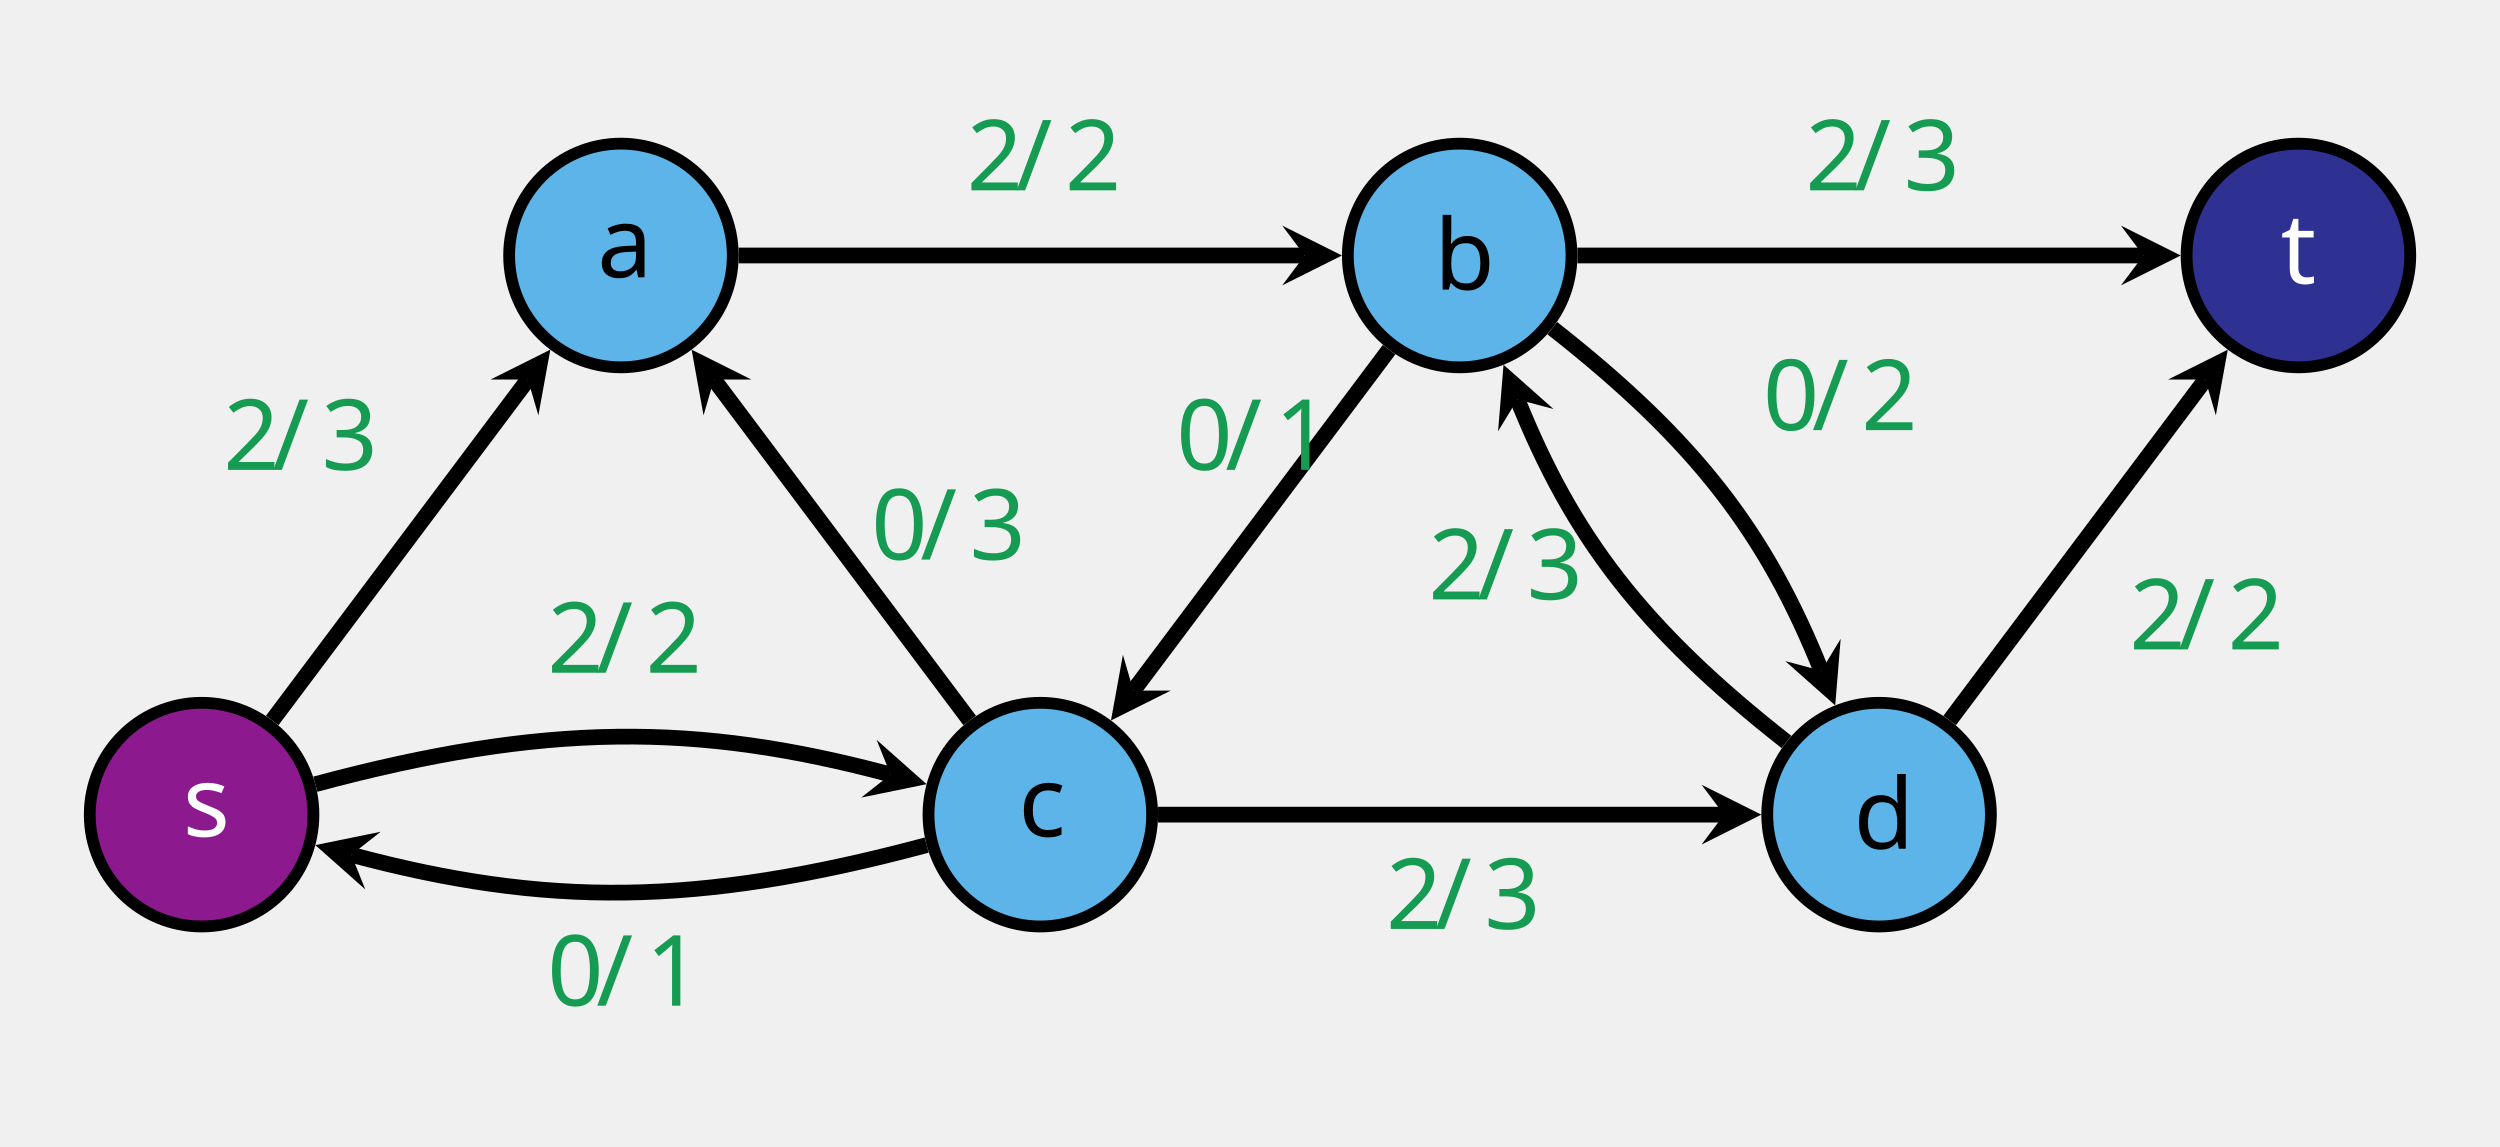
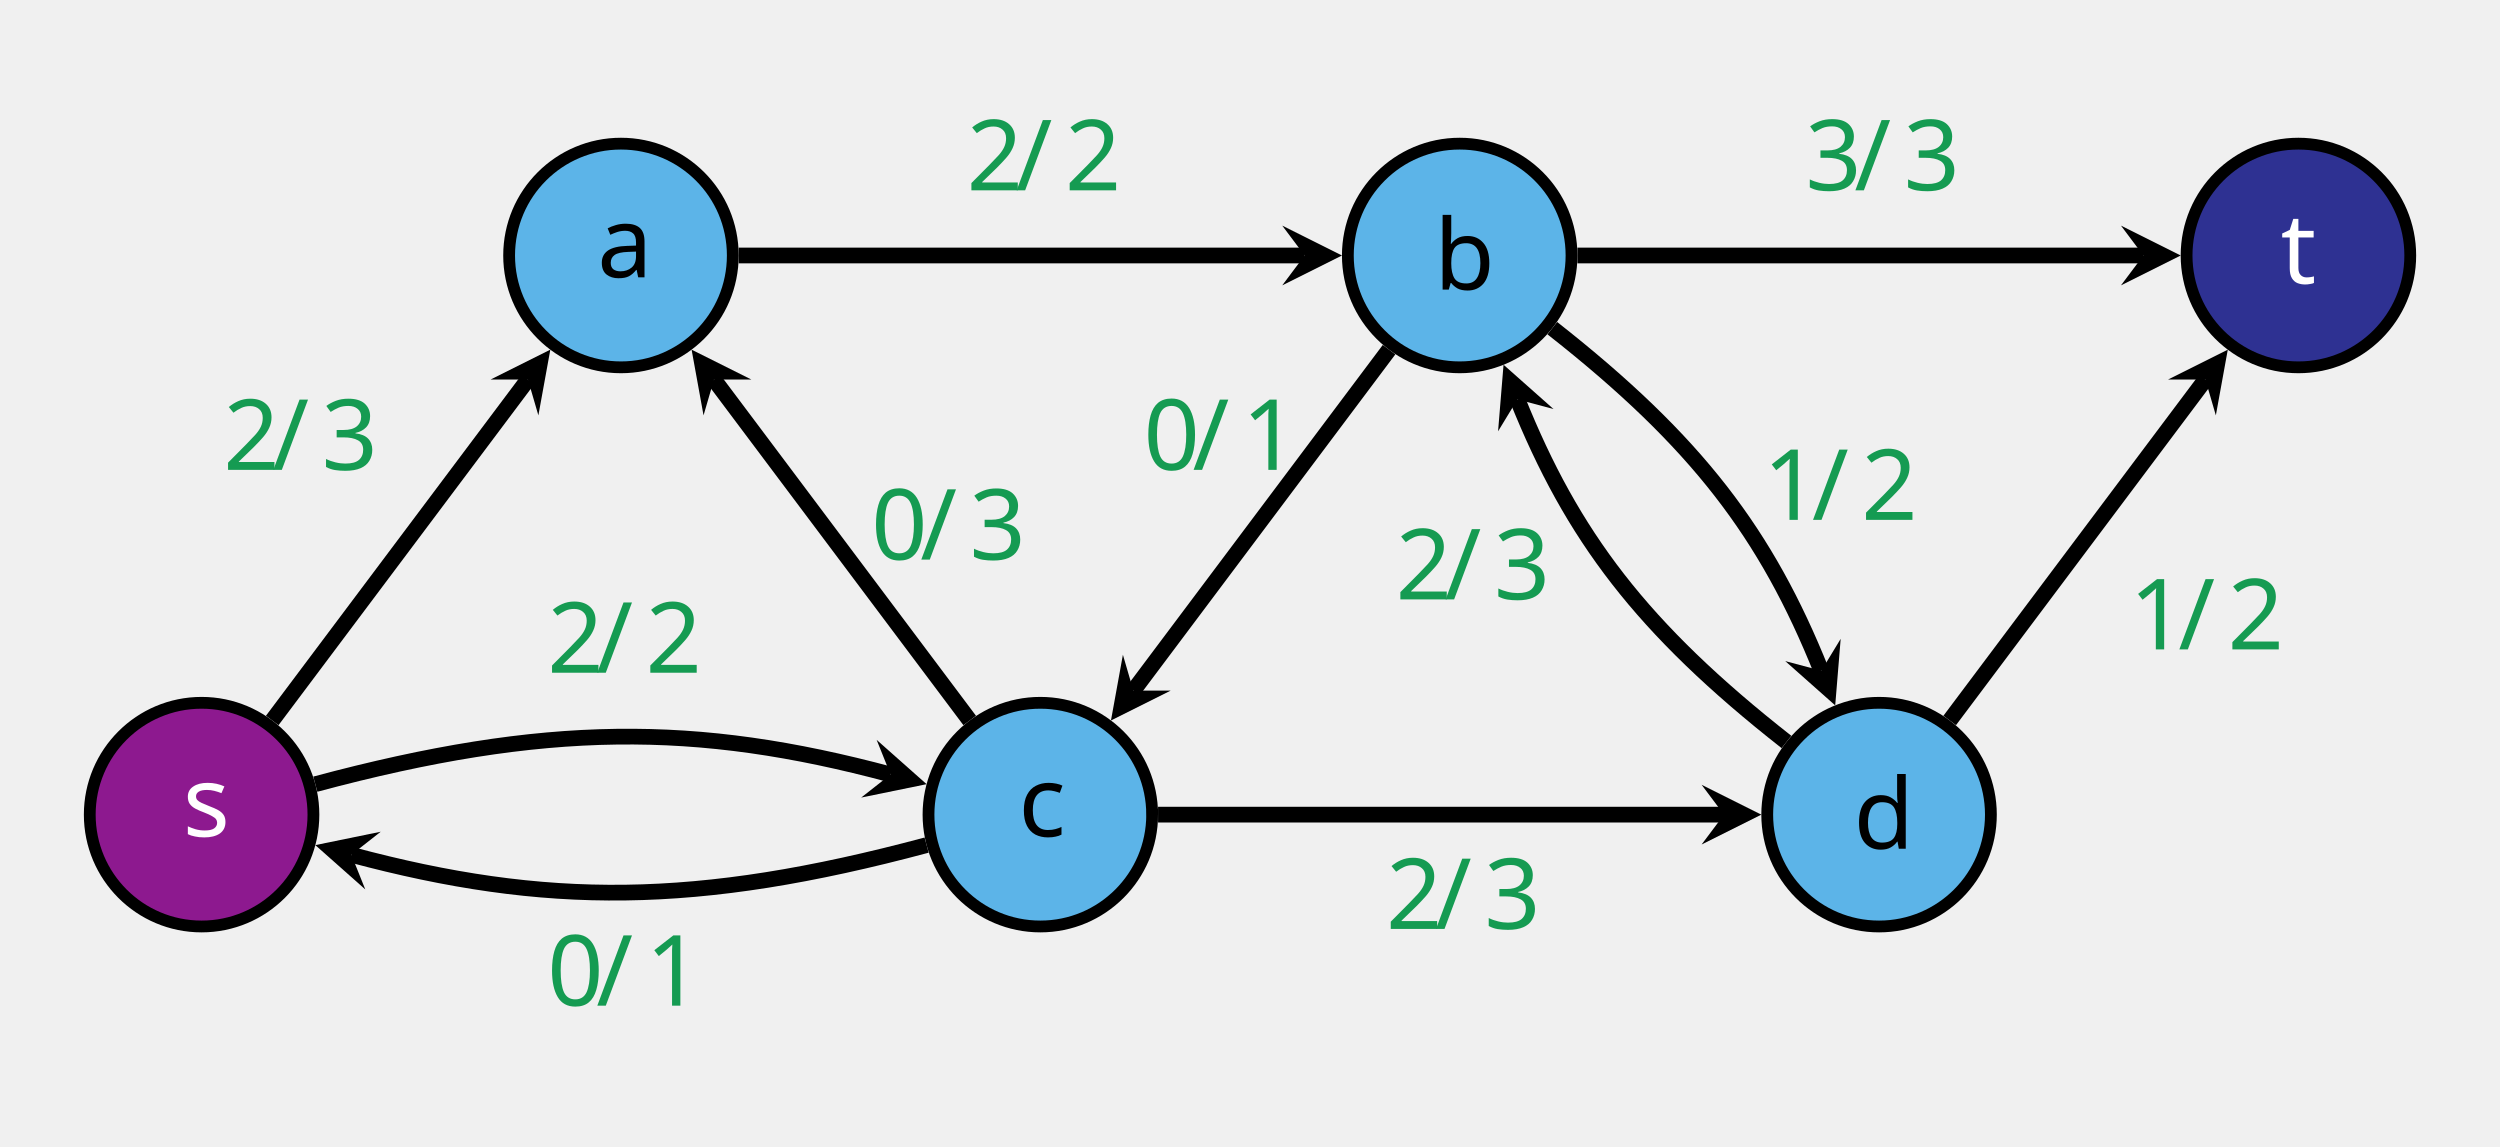
<svg xmlns="http://www.w3.org/2000/svg" version="1.1" id="svg2" width="337.972" height="155.044" viewBox="0 0 337.972 155.044">
  <defs id="defs6" />
  <g id="g8" transform="matrix(1.333333,0,0,-1.333333,0,155.044)">
    <g id="g10" transform="translate(20.44,33.685)">
      <g id="g12">
        <g id="g14">
          <g id="g16">
            <g id="g18">
              <path d="m 53.859,56.694 c 0,6.262 -5.076,11.339 -11.339,11.339 -6.262,0 -11.339,-5.076 -11.339,-11.339 0,-6.262 5.076,-11.339 11.339,-11.339 6.262,0 11.339,5.076 11.339,11.339 z" style="fill:#5cb4e8;fill-opacity:1;fill-rule:nonzero;stroke:#000000;stroke-width:1.196;stroke-linecap:butt;stroke-linejoin:miter;stroke-miterlimit:10;stroke-dasharray:none;stroke-opacity:1" id="path20" />
            </g>
            <g id="g22" transform="translate(40.126,54.479)">
              <g id="g24">
                <g id="g26" transform="translate(-60.566,-88.164)">
                  <text xml:space="preserve" transform="matrix(1,0,0,-1,60.566,88.164)" style="font-variant:normal;font-weight:normal;font-size:9.963px;font-family:CMSS10;-inkscape-font-specification:CMSS10;writing-mode:lr-tb;fill:#000000;fill-opacity:1;fill-rule:nonzero;stroke:none" id="text30">
                    <tspan x="0" y="0" id="tspan28">a</tspan>
                  </text>
                  <g id="g32" transform="translate(60.566,88.164)" />
                </g>
              </g>
              <g id="g34" transform="translate(-40.126,-54.479)" />
            </g>
          </g>
          <g id="g36">
            <g id="g38">
              <path d="m 138.899,56.694 c 0,6.262 -5.076,11.339 -11.339,11.339 -6.262,0 -11.339,-5.076 -11.339,-11.339 0,-6.262 5.076,-11.339 11.339,-11.339 6.262,0 11.339,5.076 11.339,11.339 z" style="fill:#5cb4e8;fill-opacity:1;fill-rule:nonzero;stroke:#000000;stroke-width:1.196;stroke-linecap:butt;stroke-linejoin:miter;stroke-miterlimit:10;stroke-dasharray:none;stroke-opacity:1" id="path40" />
            </g>
            <g id="g42" transform="translate(124.986,53.234)">
              <g id="g44">
                <g id="g46" transform="translate(-145.426,-86.919)">
                  <text xml:space="preserve" transform="matrix(1,0,0,-1,145.426,86.919)" style="font-variant:normal;font-weight:normal;font-size:9.963px;font-family:CMSS10;-inkscape-font-specification:CMSS10;writing-mode:lr-tb;fill:#000000;fill-opacity:1;fill-rule:nonzero;stroke:none" id="text50">
                    <tspan x="0" y="0" id="tspan48">b</tspan>
                  </text>
                  <g id="g52" transform="translate(145.426,86.919)" />
                </g>
              </g>
              <g id="g54" transform="translate(-124.986,-53.234)" />
            </g>
          </g>
          <g id="g56">
            <g id="g58">
              <path d="m 223.94,56.694 c 0,6.262 -5.076,11.339 -11.339,11.339 -6.262,0 -11.339,-5.076 -11.339,-11.339 0,-6.262 5.076,-11.339 11.339,-11.339 6.262,0 11.339,5.076 11.339,11.339 z" style="fill:#2e3192;fill-opacity:1;fill-rule:nonzero;stroke:#000000;stroke-width:1.196;stroke-linecap:butt;stroke-linejoin:miter;stroke-miterlimit:10;stroke-dasharray:none;stroke-opacity:1" id="path60" />
            </g>
            <g id="g62" transform="translate(210.8,53.847)">
              <g id="g64">
                <g id="g66" transform="translate(-231.24,-87.532)">
                  <text xml:space="preserve" transform="matrix(1,0,0,-1,231.24,87.532)" style="font-variant:normal;font-weight:normal;font-size:9.963px;font-family:CMSS10;-inkscape-font-specification:CMSS10;writing-mode:lr-tb;fill:#ffffff;fill-opacity:1;fill-rule:nonzero;stroke:none" id="text70">
                    <tspan x="0" y="0" id="tspan68">t</tspan>
                  </text>
                  <g id="g72" transform="translate(231.24,87.532)" />
                </g>
              </g>
              <g id="g74" transform="translate(-210.8,-53.847)" />
            </g>
          </g>
          <g id="g76">
            <g id="g78">
              <path d="M 11.339,0 C 11.339,6.262 6.262,11.339 0,11.339 -6.262,11.339 -11.339,6.262 -11.339,0 c 0,-6.262 5.076,-11.339 11.339,-11.339 6.262,0 11.339,5.076 11.339,11.339 z" style="fill:#8d198f;fill-opacity:1;fill-rule:nonzero;stroke:#000000;stroke-width:1.196;stroke-linecap:butt;stroke-linejoin:miter;stroke-miterlimit:10;stroke-dasharray:none;stroke-opacity:1" id="path80" />
            </g>
            <g id="g82" transform="translate(-1.909,-2.214)">
              <g id="g84">
                <g id="g86" transform="translate(-18.531,-31.471)">
                  <text xml:space="preserve" transform="matrix(1,0,0,-1,18.531,31.471)" style="font-variant:normal;font-weight:normal;font-size:9.963px;font-family:CMSS10;-inkscape-font-specification:CMSS10;writing-mode:lr-tb;fill:#ffffff;fill-opacity:1;fill-rule:nonzero;stroke:none" id="text90">
                    <tspan x="0" y="0" id="tspan88">s</tspan>
                  </text>
                  <g id="g92" transform="translate(18.531,31.471)" />
                </g>
              </g>
              <g id="g94" transform="translate(1.909,2.214)" />
            </g>
          </g>
          <g id="g96">
            <g id="g98">
              <path d="m 96.379,0 c 0,6.262 -5.076,11.339 -11.339,11.339 C 78.778,11.339 73.702,6.262 73.702,0 c 0,-6.262 5.076,-11.339 11.339,-11.339 6.262,0 11.339,5.076 11.339,11.339 z" style="fill:#5cb4e8;fill-opacity:1;fill-rule:nonzero;stroke:#000000;stroke-width:1.196;stroke-linecap:butt;stroke-linejoin:miter;stroke-miterlimit:10;stroke-dasharray:none;stroke-opacity:1" id="path100" />
            </g>
            <g id="g102" transform="translate(82.826,-2.214)">
              <g id="g104">
                <g id="g106" transform="translate(-103.266,-31.471)">
                  <text xml:space="preserve" transform="matrix(1,0,0,-1,103.266,31.471)" style="font-variant:normal;font-weight:normal;font-size:9.963px;font-family:CMSS10;-inkscape-font-specification:CMSS10;writing-mode:lr-tb;fill:#000000;fill-opacity:1;fill-rule:nonzero;stroke:none" id="text110">
                    <tspan x="0" y="0" id="tspan108">c</tspan>
                  </text>
                  <g id="g112" transform="translate(103.266,31.471)" />
                </g>
              </g>
              <g id="g114" transform="translate(-82.826,2.214)" />
            </g>
          </g>
          <g id="g116">
            <g id="g118">
              <path d="m 181.42,0 c 0,6.262 -5.076,11.339 -11.339,11.339 -6.262,0 -11.339,-5.076 -11.339,-11.339 0,-6.262 5.076,-11.339 11.339,-11.339 6.262,0 11.339,5.076 11.339,11.339 z" style="fill:#5cb4e8;fill-opacity:1;fill-rule:nonzero;stroke:#000000;stroke-width:1.196;stroke-linecap:butt;stroke-linejoin:miter;stroke-miterlimit:10;stroke-dasharray:none;stroke-opacity:1" id="path120" />
            </g>
            <g id="g122" transform="translate(167.505,-3.459)">
              <g id="g124">
                <g id="g126" transform="translate(-187.945,-30.226)">
                  <text xml:space="preserve" transform="matrix(1,0,0,-1,187.945,30.226)" style="font-variant:normal;font-weight:normal;font-size:9.963px;font-family:CMSS10;-inkscape-font-specification:CMSS10;writing-mode:lr-tb;fill:#000000;fill-opacity:1;fill-rule:nonzero;stroke:none" id="text130">
                    <tspan x="0" y="0" id="tspan128">d</tspan>
                  </text>
                  <g id="g132" transform="translate(187.945,30.226)" />
                </g>
              </g>
              <g id="g134" transform="translate(-167.505,3.459)" />
            </g>
          </g>
          <g id="g136">
            <g id="g138">
              <path d="M 7.162,9.549 33.087,44.116" style="fill:none;stroke:#000000;stroke-width:1.594;stroke-linecap:butt;stroke-linejoin:miter;stroke-miterlimit:10;stroke-dasharray:none;stroke-opacity:1" id="path140" />
              <g id="g142" transform="matrix(0.59999,0.79997,-0.79997,0.59999,33.08698,44.11621)">
                <g id="g144">
                  <path d="M 3.786,0 -2.271,3.029 0,0 -2.271,-3.029" style="fill:#000000;fill-opacity:1;fill-rule:nonzero;stroke:none" id="path146" />
                </g>
              </g>
              <g id="g148">
                <g id="g150" transform="translate(2.199,34.955)">
                  <g id="g152">
                    <g id="g154" transform="translate(-22.639,-68.64)">
                      <text xml:space="preserve" transform="matrix(1,0,0,-1,22.639,68.64)" style="font-variant:normal;font-weight:normal;font-size:9.963px;font-family:CMSS10;-inkscape-font-specification:CMSS10;writing-mode:lr-tb;fill:#159b52;fill-opacity:1;fill-rule:nonzero;stroke:none" id="text162">
                        <tspan x="0" y="0" id="tspan156">2</tspan>
                        <tspan x="4.981" y="0" id="tspan158">/</tspan>
                        <tspan x="9.963" y="0" id="tspan160">3</tspan>
                      </text>
                      <g id="g164" transform="translate(22.639,68.64)" />
                    </g>
                  </g>
                  <g id="g166" transform="translate(-2.199,-34.955)" />
                </g>
              </g>
            </g>
          </g>
          <g id="g168">
            <g id="g170">
              <path d="m 11.53,3.089 c 23.347,6.256 38.634,6.256 58.324,0.98" style="fill:none;stroke:#000000;stroke-width:1.594;stroke-linecap:butt;stroke-linejoin:miter;stroke-miterlimit:10;stroke-dasharray:none;stroke-opacity:1" id="path172" />
              <g id="g174" transform="matrix(0.96593,-0.25879,0.25879,0.96593,69.85382,4.06876)">
                <g id="g176">
                  <path d="M 3.786,0 -2.271,3.029 0,0 -2.271,-3.029" style="fill:#000000;fill-opacity:1;fill-rule:nonzero;stroke:none" id="path178" />
                </g>
              </g>
              <g id="g180">
                <g id="g182" transform="translate(35.048,14.389)">
                  <g id="g184">
                    <g id="g186" transform="translate(-55.488,-48.074)">
                      <text xml:space="preserve" transform="matrix(1,0,0,-1,55.488,48.074)" style="font-variant:normal;font-weight:normal;font-size:9.963px;font-family:CMSS10;-inkscape-font-specification:CMSS10;writing-mode:lr-tb;fill:#159b52;fill-opacity:1;fill-rule:nonzero;stroke:none" id="text194">
                        <tspan x="0" y="0" id="tspan188">2</tspan>
                        <tspan x="4.981" y="0" id="tspan190">/</tspan>
                        <tspan x="9.963" y="0" id="tspan192">2</tspan>
                      </text>
                      <g id="g196" transform="translate(55.488,48.074)" />
                    </g>
                  </g>
                  <g id="g198" transform="translate(-35.048,-14.389)" />
                </g>
              </g>
            </g>
          </g>
          <g id="g200">
            <g id="g202">
              <path d="M 73.511,-3.089 C 50.163,-9.345 34.877,-9.345 15.187,-4.069" style="fill:none;stroke:#000000;stroke-width:1.594;stroke-linecap:butt;stroke-linejoin:miter;stroke-miterlimit:10;stroke-dasharray:none;stroke-opacity:1" id="path204" />
              <g id="g206" transform="matrix(-0.96593,0.25879,-0.25879,-0.96593,15.18658,-4.06876)">
                <g id="g208">
                  <path d="M 3.786,0 -2.271,3.029 0,0 -2.271,-3.029" style="fill:#000000;fill-opacity:1;fill-rule:nonzero;stroke:none" id="path210" />
                </g>
              </g>
              <g id="g212">
                <g id="g214" transform="translate(35.048,-19.37)">
                  <g id="g216">
                    <g id="g218" transform="translate(-55.488,-14.315)">
                      <text xml:space="preserve" transform="matrix(1,0,0,-1,55.488,14.315)" style="font-variant:normal;font-weight:normal;font-size:9.963px;font-family:CMSS10;-inkscape-font-specification:CMSS10;writing-mode:lr-tb;fill:#159b52;fill-opacity:1;fill-rule:nonzero;stroke:none" id="text226">
                        <tspan x="0" y="0" id="tspan220">0</tspan>
                        <tspan x="4.981" y="0" id="tspan222">/</tspan>
                        <tspan x="9.963" y="0" id="tspan224">1</tspan>
                      </text>
                      <g id="g228" transform="translate(55.488,14.315)" />
                    </g>
                  </g>
                  <g id="g230" transform="translate(-35.048,19.37)" />
                </g>
              </g>
            </g>
          </g>
          <g id="g232">
            <g id="g234">
              <path d="M 77.879,9.549 51.953,44.116" style="fill:none;stroke:#000000;stroke-width:1.594;stroke-linecap:butt;stroke-linejoin:miter;stroke-miterlimit:10;stroke-dasharray:none;stroke-opacity:1" id="path236" />
              <g id="g238" transform="matrix(-0.59999,0.79997,-0.79997,-0.59999,51.95341,44.11621)">
                <g id="g240">
                  <path d="M 3.786,0 -2.271,3.029 0,0 -2.271,-3.029" style="fill:#000000;fill-opacity:1;fill-rule:nonzero;stroke:none" id="path242" />
                </g>
              </g>
              <g id="g244">
                <g id="g246" transform="translate(67.897,25.856)">
                  <g id="g248">
                    <g id="g250" transform="translate(-88.337,-59.541)">
                      <text xml:space="preserve" transform="matrix(1,0,0,-1,88.337,59.541)" style="font-variant:normal;font-weight:normal;font-size:9.963px;font-family:CMSS10;-inkscape-font-specification:CMSS10;writing-mode:lr-tb;fill:#159b52;fill-opacity:1;fill-rule:nonzero;stroke:none" id="text258">
                        <tspan x="0" y="0" id="tspan252">0</tspan>
                        <tspan x="4.981" y="0" id="tspan254">/</tspan>
                        <tspan x="9.963" y="0" id="tspan256">3</tspan>
                      </text>
                      <g id="g260" transform="translate(88.337,59.541)" />
                    </g>
                  </g>
                  <g id="g262" transform="translate(-67.897,-25.856)" />
                </g>
              </g>
            </g>
          </g>
          <g id="g264">
            <g id="g266">
              <path d="m 54.457,56.694 h 57.382" style="fill:none;stroke:#000000;stroke-width:1.594;stroke-linecap:butt;stroke-linejoin:miter;stroke-miterlimit:10;stroke-dasharray:none;stroke-opacity:1" id="path268" />
              <g id="g270" transform="translate(111.8383,56.69362)">
                <g id="g272">
                  <path d="M 3.786,0 -2.271,3.029 0,0 -2.271,-3.029" style="fill:#000000;fill-opacity:1;fill-rule:nonzero;stroke:none" id="path274" />
                </g>
              </g>
              <g id="g276">
                <g id="g278" transform="translate(77.568,63.301)">
                  <g id="g280">
                    <g id="g282" transform="translate(-98.008,-96.986)">
                      <text xml:space="preserve" transform="matrix(1,0,0,-1,98.008,96.986)" style="font-variant:normal;font-weight:normal;font-size:9.963px;font-family:CMSS10;-inkscape-font-specification:CMSS10;writing-mode:lr-tb;fill:#159b52;fill-opacity:1;fill-rule:nonzero;stroke:none" id="text290">
                        <tspan x="0" y="0" id="tspan284">2</tspan>
                        <tspan x="4.981" y="0" id="tspan286">/</tspan>
                        <tspan x="9.963" y="0" id="tspan288">2</tspan>
                      </text>
                      <g id="g292" transform="translate(98.008,96.986)" />
                    </g>
                  </g>
                  <g id="g294" transform="translate(-77.568,-63.301)" />
                </g>
              </g>
            </g>
          </g>
          <g id="g296">
            <g id="g298">
              <path d="M 120.399,47.145 94.474,12.577" style="fill:none;stroke:#000000;stroke-width:1.594;stroke-linecap:butt;stroke-linejoin:miter;stroke-miterlimit:10;stroke-dasharray:none;stroke-opacity:1" id="path300" />
              <g id="g302" transform="matrix(-0.59999,-0.79997,0.79997,-0.59999,94.47365,12.5774)">
                <g id="g304">
                  <path d="M 3.786,0 -2.271,3.029 0,0 -2.271,-3.029" style="fill:#000000;fill-opacity:1;fill-rule:nonzero;stroke:none" id="path306" />
                </g>
              </g>
              <g id="g308">
-                 <g id="g310" transform="translate(98.827,34.955)">
+                 <g id="g310" transform="translate(95.507,34.955)">
                  <g id="g312">
-                     <g id="g314" transform="translate(-119.267,-68.64)">
-                       <text xml:space="preserve" transform="matrix(1,0,0,-1,119.267,68.64)" style="font-variant:normal;font-weight:normal;font-size:9.963px;font-family:CMSS10;-inkscape-font-specification:CMSS10;writing-mode:lr-tb;fill:#159b52;fill-opacity:1;fill-rule:nonzero;stroke:none" id="text322">
+                     <g id="g314" transform="translate(-115.947,-68.64)">
+                       <text xml:space="preserve" transform="matrix(1,0,0,-1,115.947,68.64)" style="font-variant:normal;font-weight:normal;font-size:9.963px;font-family:CMSS10;-inkscape-font-specification:CMSS10;writing-mode:lr-tb;fill:#159b52;fill-opacity:1;fill-rule:nonzero;stroke:none" id="text322">
                        <tspan x="0" y="0" id="tspan316">0</tspan>
                        <tspan x="4.981" y="0" id="tspan318">/</tspan>
                        <tspan x="9.963" y="0" id="tspan320">1</tspan>
                      </text>
-                       <g id="g324" transform="translate(119.267,68.64)" />
-                     </g>
-                   </g>
-                   <g id="g326" transform="translate(-98.827,-34.955)" />
+                       <g id="g324" transform="translate(115.947,68.64)" />
+                     </g>
+                   </g>
+                   <g id="g326" transform="translate(-95.507,-34.955)" />
                </g>
              </g>
            </g>
          </g>
          <g id="g328">
            <g id="g330">
              <path d="m 96.977,0 h 57.382" style="fill:none;stroke:#000000;stroke-width:1.594;stroke-linecap:butt;stroke-linejoin:miter;stroke-miterlimit:10;stroke-dasharray:none;stroke-opacity:1" id="path332" />
              <g id="g334" transform="translate(154.3586)">
                <g id="g336">
                  <path d="M 3.786,0 -2.271,3.029 0,0 -2.271,-3.029" style="fill:#000000;fill-opacity:1;fill-rule:nonzero;stroke:none" id="path338" />
                </g>
              </g>
              <g id="g340">
                <g id="g342" transform="translate(120.087,-11.589)">
                  <g id="g344">
                    <g id="g346" transform="translate(-140.527,-22.096)">
                      <text xml:space="preserve" transform="matrix(1,0,0,-1,140.527,22.096)" style="font-variant:normal;font-weight:normal;font-size:9.963px;font-family:CMSS10;-inkscape-font-specification:CMSS10;writing-mode:lr-tb;fill:#159b52;fill-opacity:1;fill-rule:nonzero;stroke:none" id="text354">
                        <tspan x="0" y="0" id="tspan348">2</tspan>
                        <tspan x="4.981" y="0" id="tspan350">/</tspan>
                        <tspan x="9.963" y="0" id="tspan352">3</tspan>
                      </text>
                      <g id="g356" transform="translate(140.527,22.096)" />
                    </g>
                  </g>
                  <g id="g358" transform="translate(-120.087,11.589)" />
                </g>
              </g>
            </g>
          </g>
          <g id="g360">
            <g id="g362">
              <path d="m 160.692,7.37 c -14.708,11.545 -21.72,20.894 -27.275,34.733" style="fill:none;stroke:#000000;stroke-width:1.594;stroke-linecap:butt;stroke-linejoin:miter;stroke-miterlimit:10;stroke-dasharray:none;stroke-opacity:1" id="path364" />
              <g id="g366" transform="matrix(-0.3725,0.928,-0.928,-0.3725,133.4168,42.10324)">
                <g id="g368">
                  <path d="M 3.786,0 -2.271,3.029 0,0 -2.271,-3.029" style="fill:#000000;fill-opacity:1;fill-rule:nonzero;stroke:none" id="path370" />
                </g>
              </g>
              <g id="g372">
-                 <g id="g374" transform="translate(124.382,21.825)">
+                 <g id="g374" transform="translate(121.062,21.825)">
                  <g id="g376">
-                     <g id="g378" transform="translate(-144.822,-55.51)">
-                       <text xml:space="preserve" transform="matrix(1,0,0,-1,144.822,55.51)" style="font-variant:normal;font-weight:normal;font-size:9.963px;font-family:CMSS10;-inkscape-font-specification:CMSS10;writing-mode:lr-tb;fill:#159b52;fill-opacity:1;fill-rule:nonzero;stroke:none" id="text386">
+                     <g id="g378" transform="translate(-141.502,-55.51)">
+                       <text xml:space="preserve" transform="matrix(1,0,0,-1,141.502,55.51)" style="font-variant:normal;font-weight:normal;font-size:9.963px;font-family:CMSS10;-inkscape-font-specification:CMSS10;writing-mode:lr-tb;fill:#159b52;fill-opacity:1;fill-rule:nonzero;stroke:none" id="text386">
                        <tspan x="0" y="0" id="tspan380">2</tspan>
                        <tspan x="4.981" y="0" id="tspan382">/</tspan>
                        <tspan x="9.963" y="0" id="tspan384">3</tspan>
                      </text>
-                       <g id="g388" transform="translate(144.822,55.51)" />
-                     </g>
-                   </g>
-                   <g id="g390" transform="translate(-124.382,-21.825)" />
+                       <g id="g388" transform="translate(141.502,55.51)" />
+                     </g>
+                   </g>
+                   <g id="g390" transform="translate(-121.062,-21.825)" />
                </g>
              </g>
            </g>
          </g>
          <g id="g392">
            <g id="g394">
              <path d="m 136.95,49.324 c 14.708,-11.545 21.72,-20.894 27.275,-34.733" style="fill:none;stroke:#000000;stroke-width:1.594;stroke-linecap:butt;stroke-linejoin:miter;stroke-miterlimit:10;stroke-dasharray:none;stroke-opacity:1" id="path396" />
              <g id="g398" transform="matrix(0.3725,-0.928,0.928,0.3725,164.2247,14.59036)">
                <g id="g400">
                  <path d="M 3.786,0 -2.271,3.029 0,0 -2.271,-3.029" style="fill:#000000;fill-opacity:1;fill-rule:nonzero;stroke:none" id="path402" />
                </g>
              </g>
              <g id="g404">
-                 <g id="g406" transform="translate(158.312,38.986)">
+                 <g id="g406" transform="translate(158.312,29.887)">
                  <g id="g408">
-                     <g id="g410" transform="translate(-178.752,-72.671)">
-                       <text xml:space="preserve" transform="matrix(1,0,0,-1,178.752,72.671)" style="font-variant:normal;font-weight:normal;font-size:9.963px;font-family:CMSS10;-inkscape-font-specification:CMSS10;writing-mode:lr-tb;fill:#159b52;fill-opacity:1;fill-rule:nonzero;stroke:none" id="text418">
-                         <tspan x="0" y="0" id="tspan412">0</tspan>
+                     <g id="g410" transform="translate(-178.752,-63.572)">
+                       <text xml:space="preserve" transform="matrix(1,0,0,-1,178.752,63.572)" style="font-variant:normal;font-weight:normal;font-size:9.963px;font-family:CMSS10;-inkscape-font-specification:CMSS10;writing-mode:lr-tb;fill:#159b52;fill-opacity:1;fill-rule:nonzero;stroke:none" id="text418">
+                         <tspan x="0" y="0" id="tspan412">1</tspan>
                        <tspan x="4.981" y="0" id="tspan414">/</tspan>
                        <tspan x="9.963" y="0" id="tspan416">2</tspan>
                      </text>
-                       <g id="g420" transform="translate(178.752,72.671)" />
-                     </g>
-                   </g>
-                   <g id="g422" transform="translate(-158.312,-38.986)" />
+                       <g id="g420" transform="translate(178.752,63.572)" />
+                     </g>
+                   </g>
+                   <g id="g422" transform="translate(-158.312,-29.887)" />
                </g>
              </g>
            </g>
          </g>
          <g id="g424">
            <g id="g426">
              <path d="m 139.497,56.694 h 57.382" style="fill:none;stroke:#000000;stroke-width:1.594;stroke-linecap:butt;stroke-linejoin:miter;stroke-miterlimit:10;stroke-dasharray:none;stroke-opacity:1" id="path428" />
              <g id="g430" transform="translate(196.8788,56.69362)">
                <g id="g432">
                  <path d="M 3.786,0 -2.271,3.029 0,0 -2.271,-3.029" style="fill:#000000;fill-opacity:1;fill-rule:nonzero;stroke:none" id="path434" />
                </g>
              </g>
              <g id="g436">
                <g id="g438" transform="translate(162.607,63.301)">
                  <g id="g440">
                    <g id="g442" transform="translate(-183.047,-96.986)">
                      <text xml:space="preserve" transform="matrix(1,0,0,-1,183.047,96.986)" style="font-variant:normal;font-weight:normal;font-size:9.963px;font-family:CMSS10;-inkscape-font-specification:CMSS10;writing-mode:lr-tb;fill:#159b52;fill-opacity:1;fill-rule:nonzero;stroke:none" id="text450">
-                         <tspan x="0" y="0" id="tspan444">2</tspan>
+                         <tspan x="0" y="0" id="tspan444">3</tspan>
                        <tspan x="4.981" y="0" id="tspan446">/</tspan>
                        <tspan x="9.963" y="0" id="tspan448">3</tspan>
                      </text>
                      <g id="g452" transform="translate(183.047,96.986)" />
                    </g>
                  </g>
                  <g id="g454" transform="translate(-162.607,-63.301)" />
                </g>
              </g>
            </g>
          </g>
          <g id="g456">
            <g id="g458">
              <path d="m 177.243,9.549 25.925,34.567" style="fill:none;stroke:#000000;stroke-width:1.594;stroke-linecap:butt;stroke-linejoin:miter;stroke-miterlimit:10;stroke-dasharray:none;stroke-opacity:1" id="path460" />
              <g id="g462" transform="matrix(0.59999,0.79997,-0.79997,0.59999,203.1678,44.11621)">
                <g id="g464">
                  <path d="M 3.786,0 -2.271,3.029 0,0 -2.271,-3.029" style="fill:#000000;fill-opacity:1;fill-rule:nonzero;stroke:none" id="path466" />
                </g>
              </g>
              <g id="g468">
                <g id="g470" transform="translate(195.456,16.757)">
                  <g id="g472">
                    <g id="g474" transform="translate(-215.896,-50.442)">
                      <text xml:space="preserve" transform="matrix(1,0,0,-1,215.896,50.442)" style="font-variant:normal;font-weight:normal;font-size:9.963px;font-family:CMSS10;-inkscape-font-specification:CMSS10;writing-mode:lr-tb;fill:#159b52;fill-opacity:1;fill-rule:nonzero;stroke:none" id="text482">
-                         <tspan x="0" y="0" id="tspan476">2</tspan>
+                         <tspan x="0" y="0" id="tspan476">1</tspan>
                        <tspan x="4.981" y="0" id="tspan478">/</tspan>
                        <tspan x="9.963" y="0" id="tspan480">2</tspan>
                      </text>
                      <g id="g484" transform="translate(215.896,50.442)" />
                    </g>
                  </g>
                  <g id="g486" transform="translate(-195.456,-16.757)" />
                </g>
              </g>
            </g>
          </g>
        </g>
      </g>
    </g>
  </g>
</svg>
